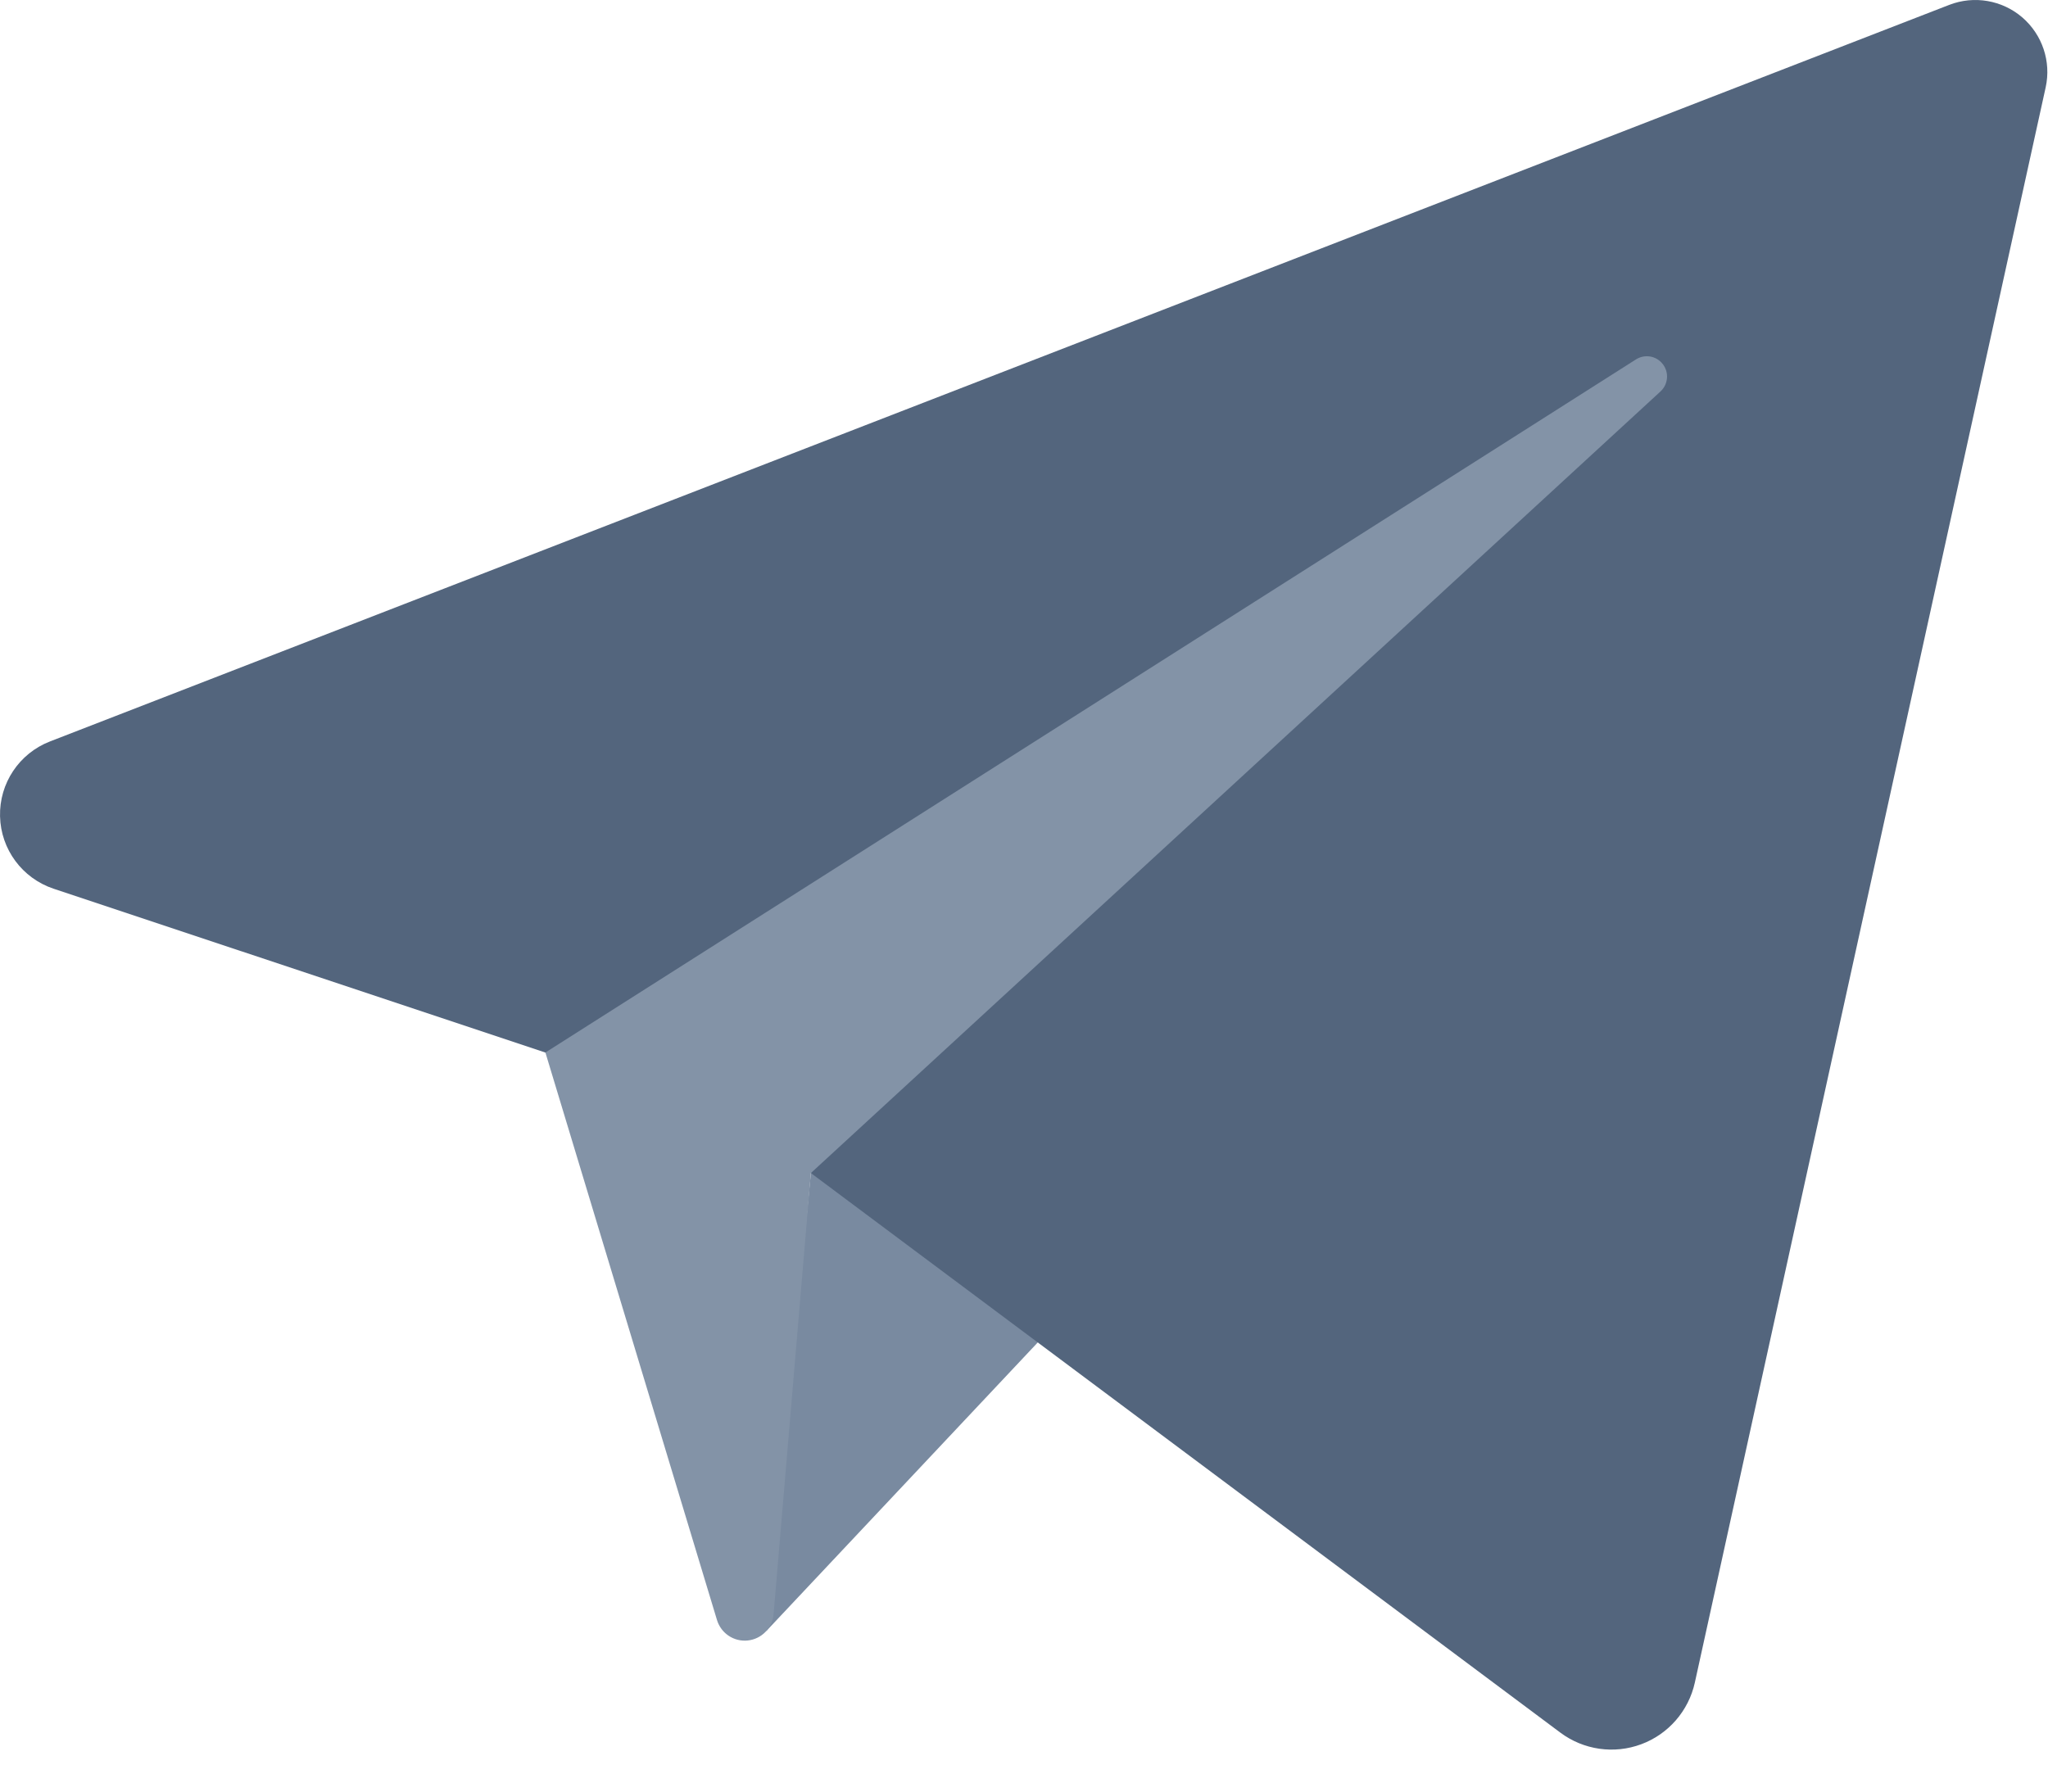
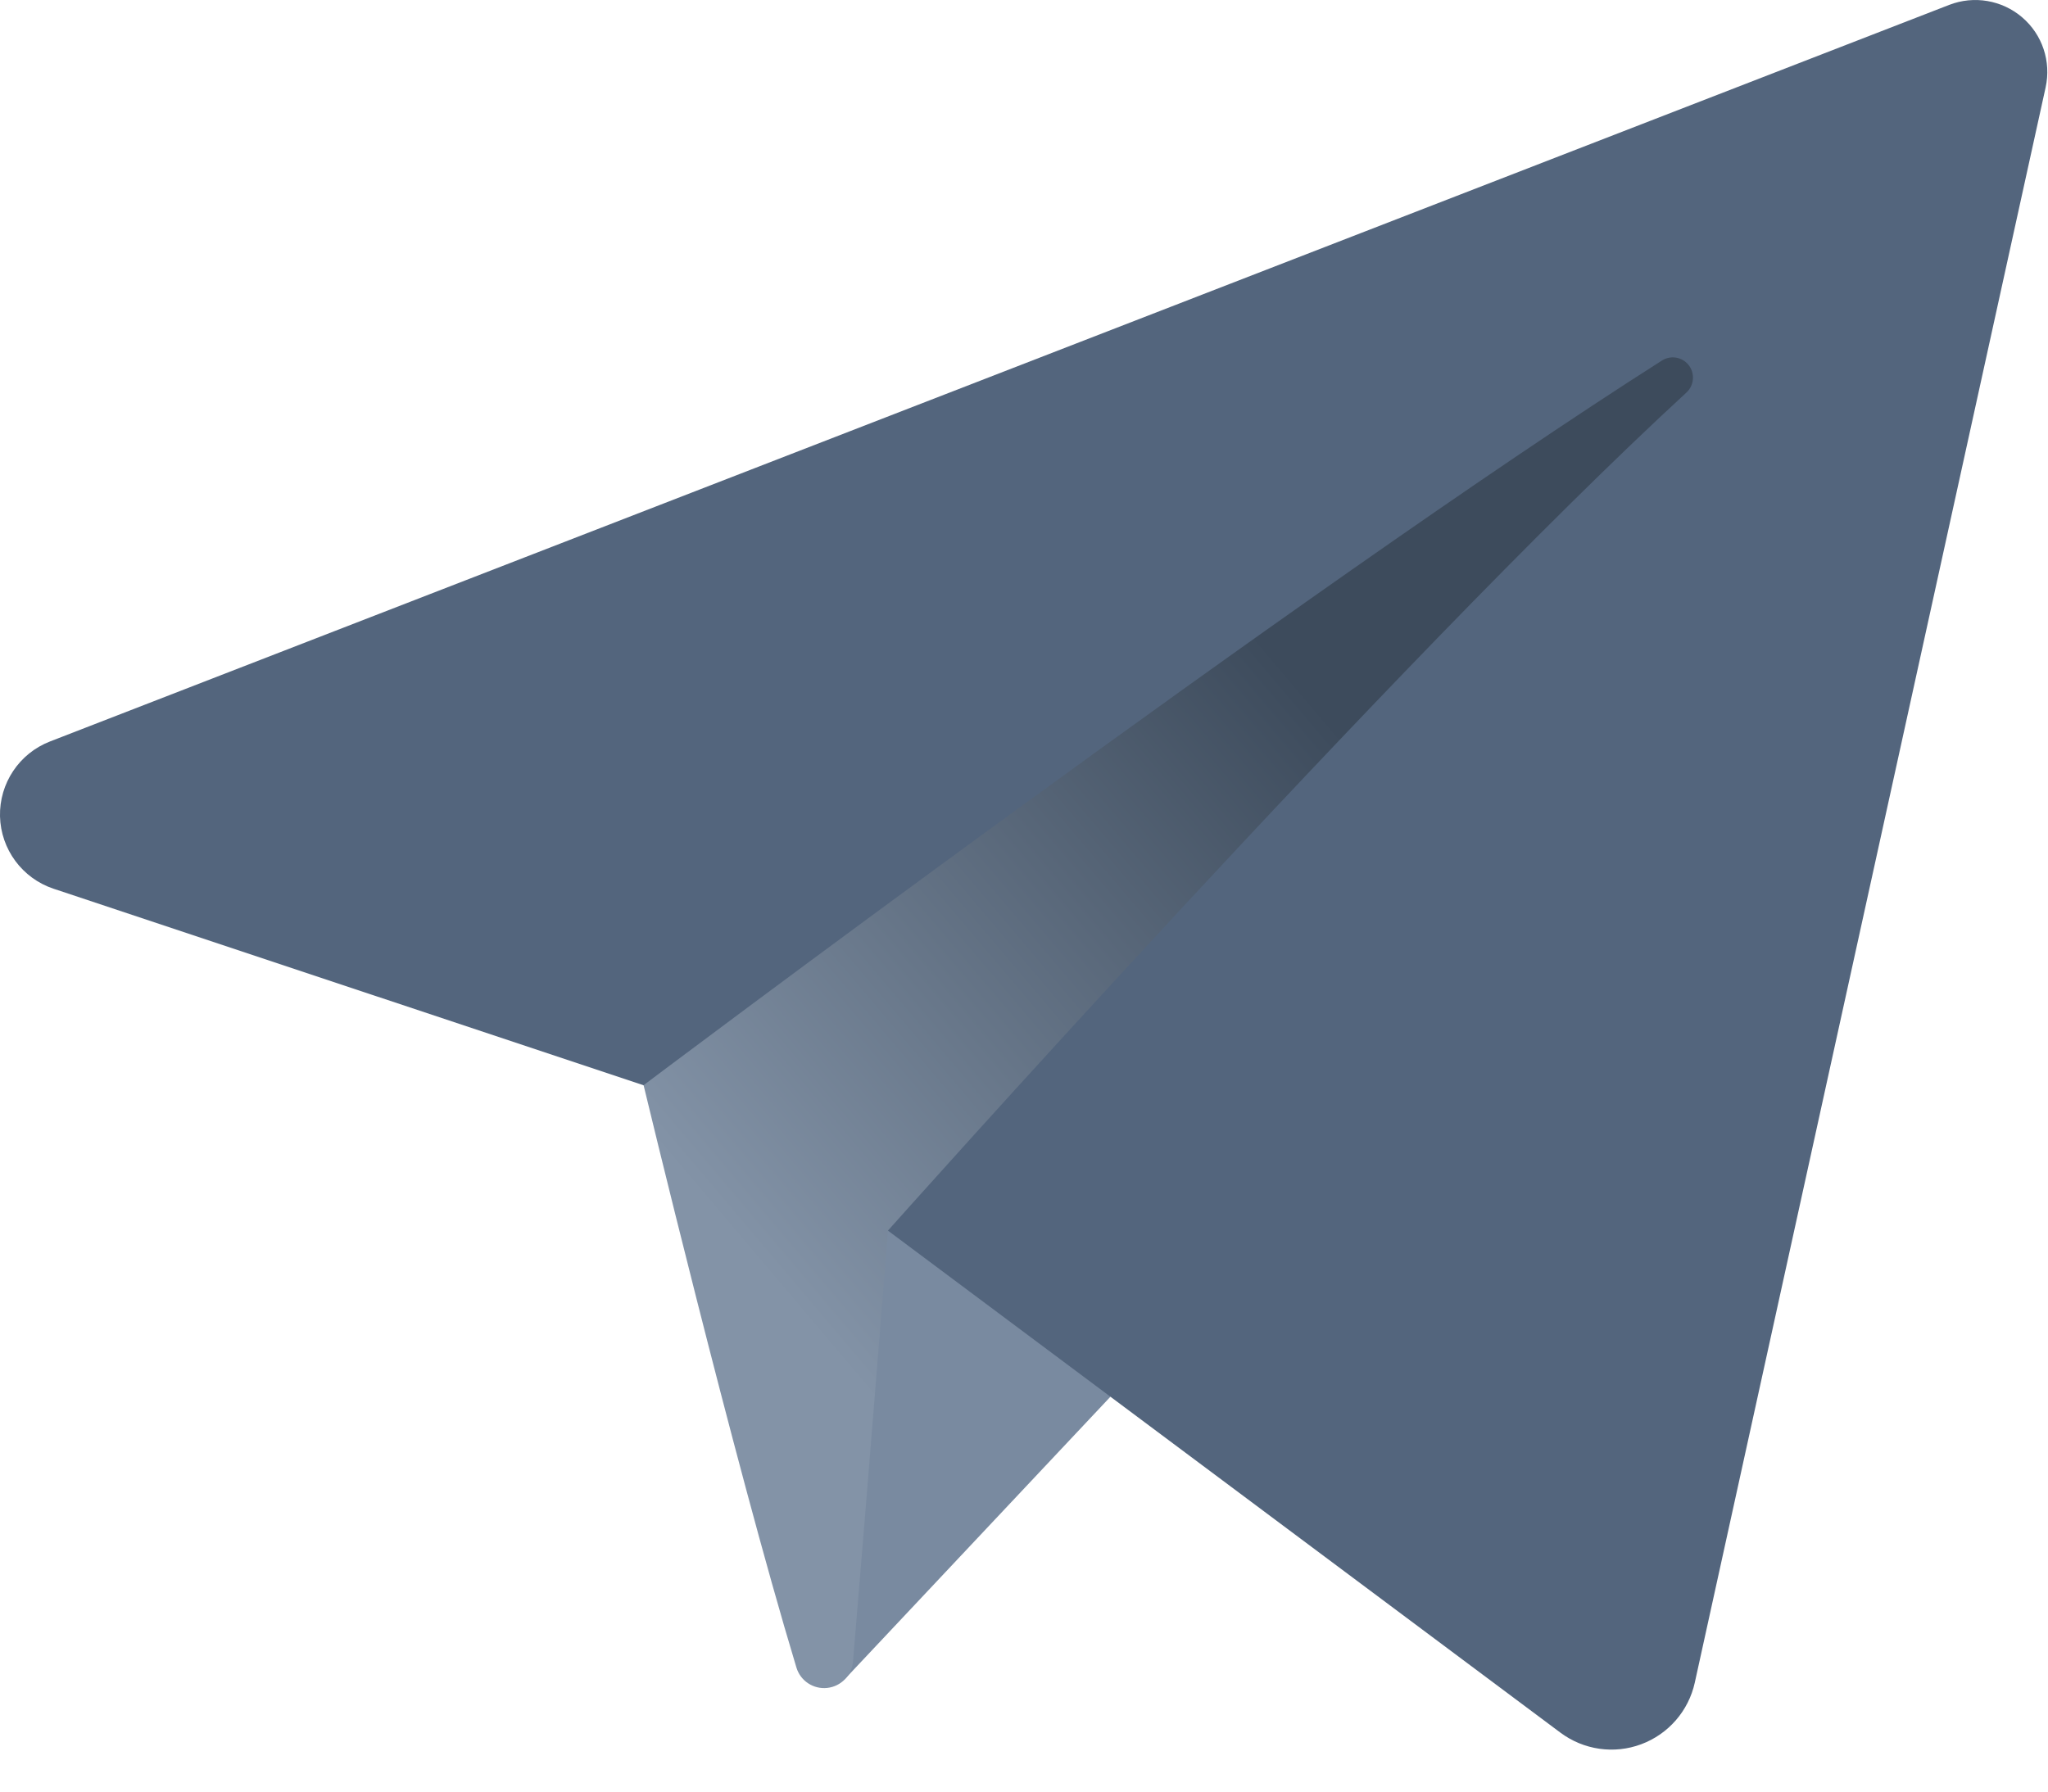
- <svg xmlns="http://www.w3.org/2000/svg" width="100%" height="100%" viewBox="0 0 24 21" version="1.1" xml:space="preserve" style="fill-rule:evenodd;clip-rule:evenodd;stroke-linejoin:round;stroke-miterlimit:1.414;">
-   <g transform="matrix(1,0,0,1,-364.008,-576)">
-     <g id="Mail-final" transform="matrix(1,0,0,1,0.00346611,25.7849)">
-       <path d="M372.983,569.335L378,564L373.507,563.965L372.983,569.335Z" style="fill:rgb(121,138,160);" />
-       <path d="M364.59,558.906C364.229,559.046 363.995,559.397 364.005,559.784C364.014,560.17 364.265,560.509 364.632,560.632C367.699,561.654 372.598,563.286 372.598,563.286C372.598,563.286 379.425,568.384 382.29,570.524C382.562,570.727 382.919,570.779 383.238,570.66C383.556,570.542 383.793,570.269 383.866,569.937C384.74,565.959 387.097,555.244 387.977,551.24C388.044,550.936 387.938,550.621 387.702,550.418C387.466,550.216 387.138,550.16 386.848,550.272C382.538,551.944 369.886,556.852 364.59,558.906Z" style="fill:rgb(83,101,125);" />
-       <path d="M370.396,562.552C370.396,562.552 378.986,557.092 383.176,554.428C383.28,554.362 383.417,554.386 383.491,554.484C383.566,554.581 383.554,554.719 383.464,554.803C380.082,557.914 373.507,563.965 373.507,563.965C373.507,563.965 373.244,567.08 373.07,569.135C373.056,569.298 372.929,569.427 372.767,569.444C372.606,569.461 372.455,569.361 372.407,569.205C371.67,566.764 370.396,562.552 370.396,562.552Z" style="fill:rgb(131,147,167);" />
-     </g>
+ <svg xmlns="http://www.w3.org/2000/svg" width="100%" height="100%" viewBox="0 0 24 21" version="1.1" xml:space="preserve" style="fill-rule:evenodd;clip-rule:evenodd;stroke-linejoin:round;stroke-miterlimit:2;">
+   <g id="Mail-Gradient">
+     <path d="M9.898,19.684l5.017,-5.335l-4.598,-0.044l-0.419,5.379Z" style="fill:#798aa0;" />
+     <path d="M0.586,8.691c-0.361,0.14 -0.595,0.491 -0.586,0.878c0.01,0.386 0.26,0.725 0.627,0.848c3.068,1.022 7.966,2.654 7.966,2.654c0,0 6.827,5.098 9.693,7.238c0.272,0.203 0.629,0.255 0.947,0.136c0.319,-0.119 0.555,-0.391 0.628,-0.723c0.875,-3.978 3.231,-14.693 4.111,-18.697c0.067,-0.304 -0.038,-0.62 -0.275,-0.822c-0.236,-0.202 -0.564,-0.258 -0.854,-0.146c-4.31,1.672 -16.962,6.58 -22.257,8.634Z" style="fill:#53657d;" />
+     <path d="M7.542,12.72c0,0 7.743,-5.83 11.934,-8.494c0.103,-0.066 0.24,-0.042 0.315,0.056c0.074,0.097 0.062,0.236 -0.028,0.319c-3.382,3.112 -9.357,9.823 -9.357,9.823c0,0 -0.237,2.997 -0.41,5.052c-0.014,0.162 -0.141,0.292 -0.303,0.309c-0.162,0.017 -0.313,-0.083 -0.36,-0.239c-0.738,-2.441 -1.791,-6.826 -1.791,-6.826Z" style="fill:url(#_Linear1);" />
  </g>
+   <defs>
+     <linearGradient id="_Linear1" x1="0" y1="0" x2="1" y2="0" gradientUnits="userSpaceOnUse" gradientTransform="matrix(7,-6,6,7,7.99623,13.7849)">
+       <stop offset="0" style="stop-color:#8393a7;stop-opacity:1" />
+       <stop offset="1" style="stop-color:#3d4b5c;stop-opacity:1" />
+     </linearGradient>
+   </defs>
</svg>
